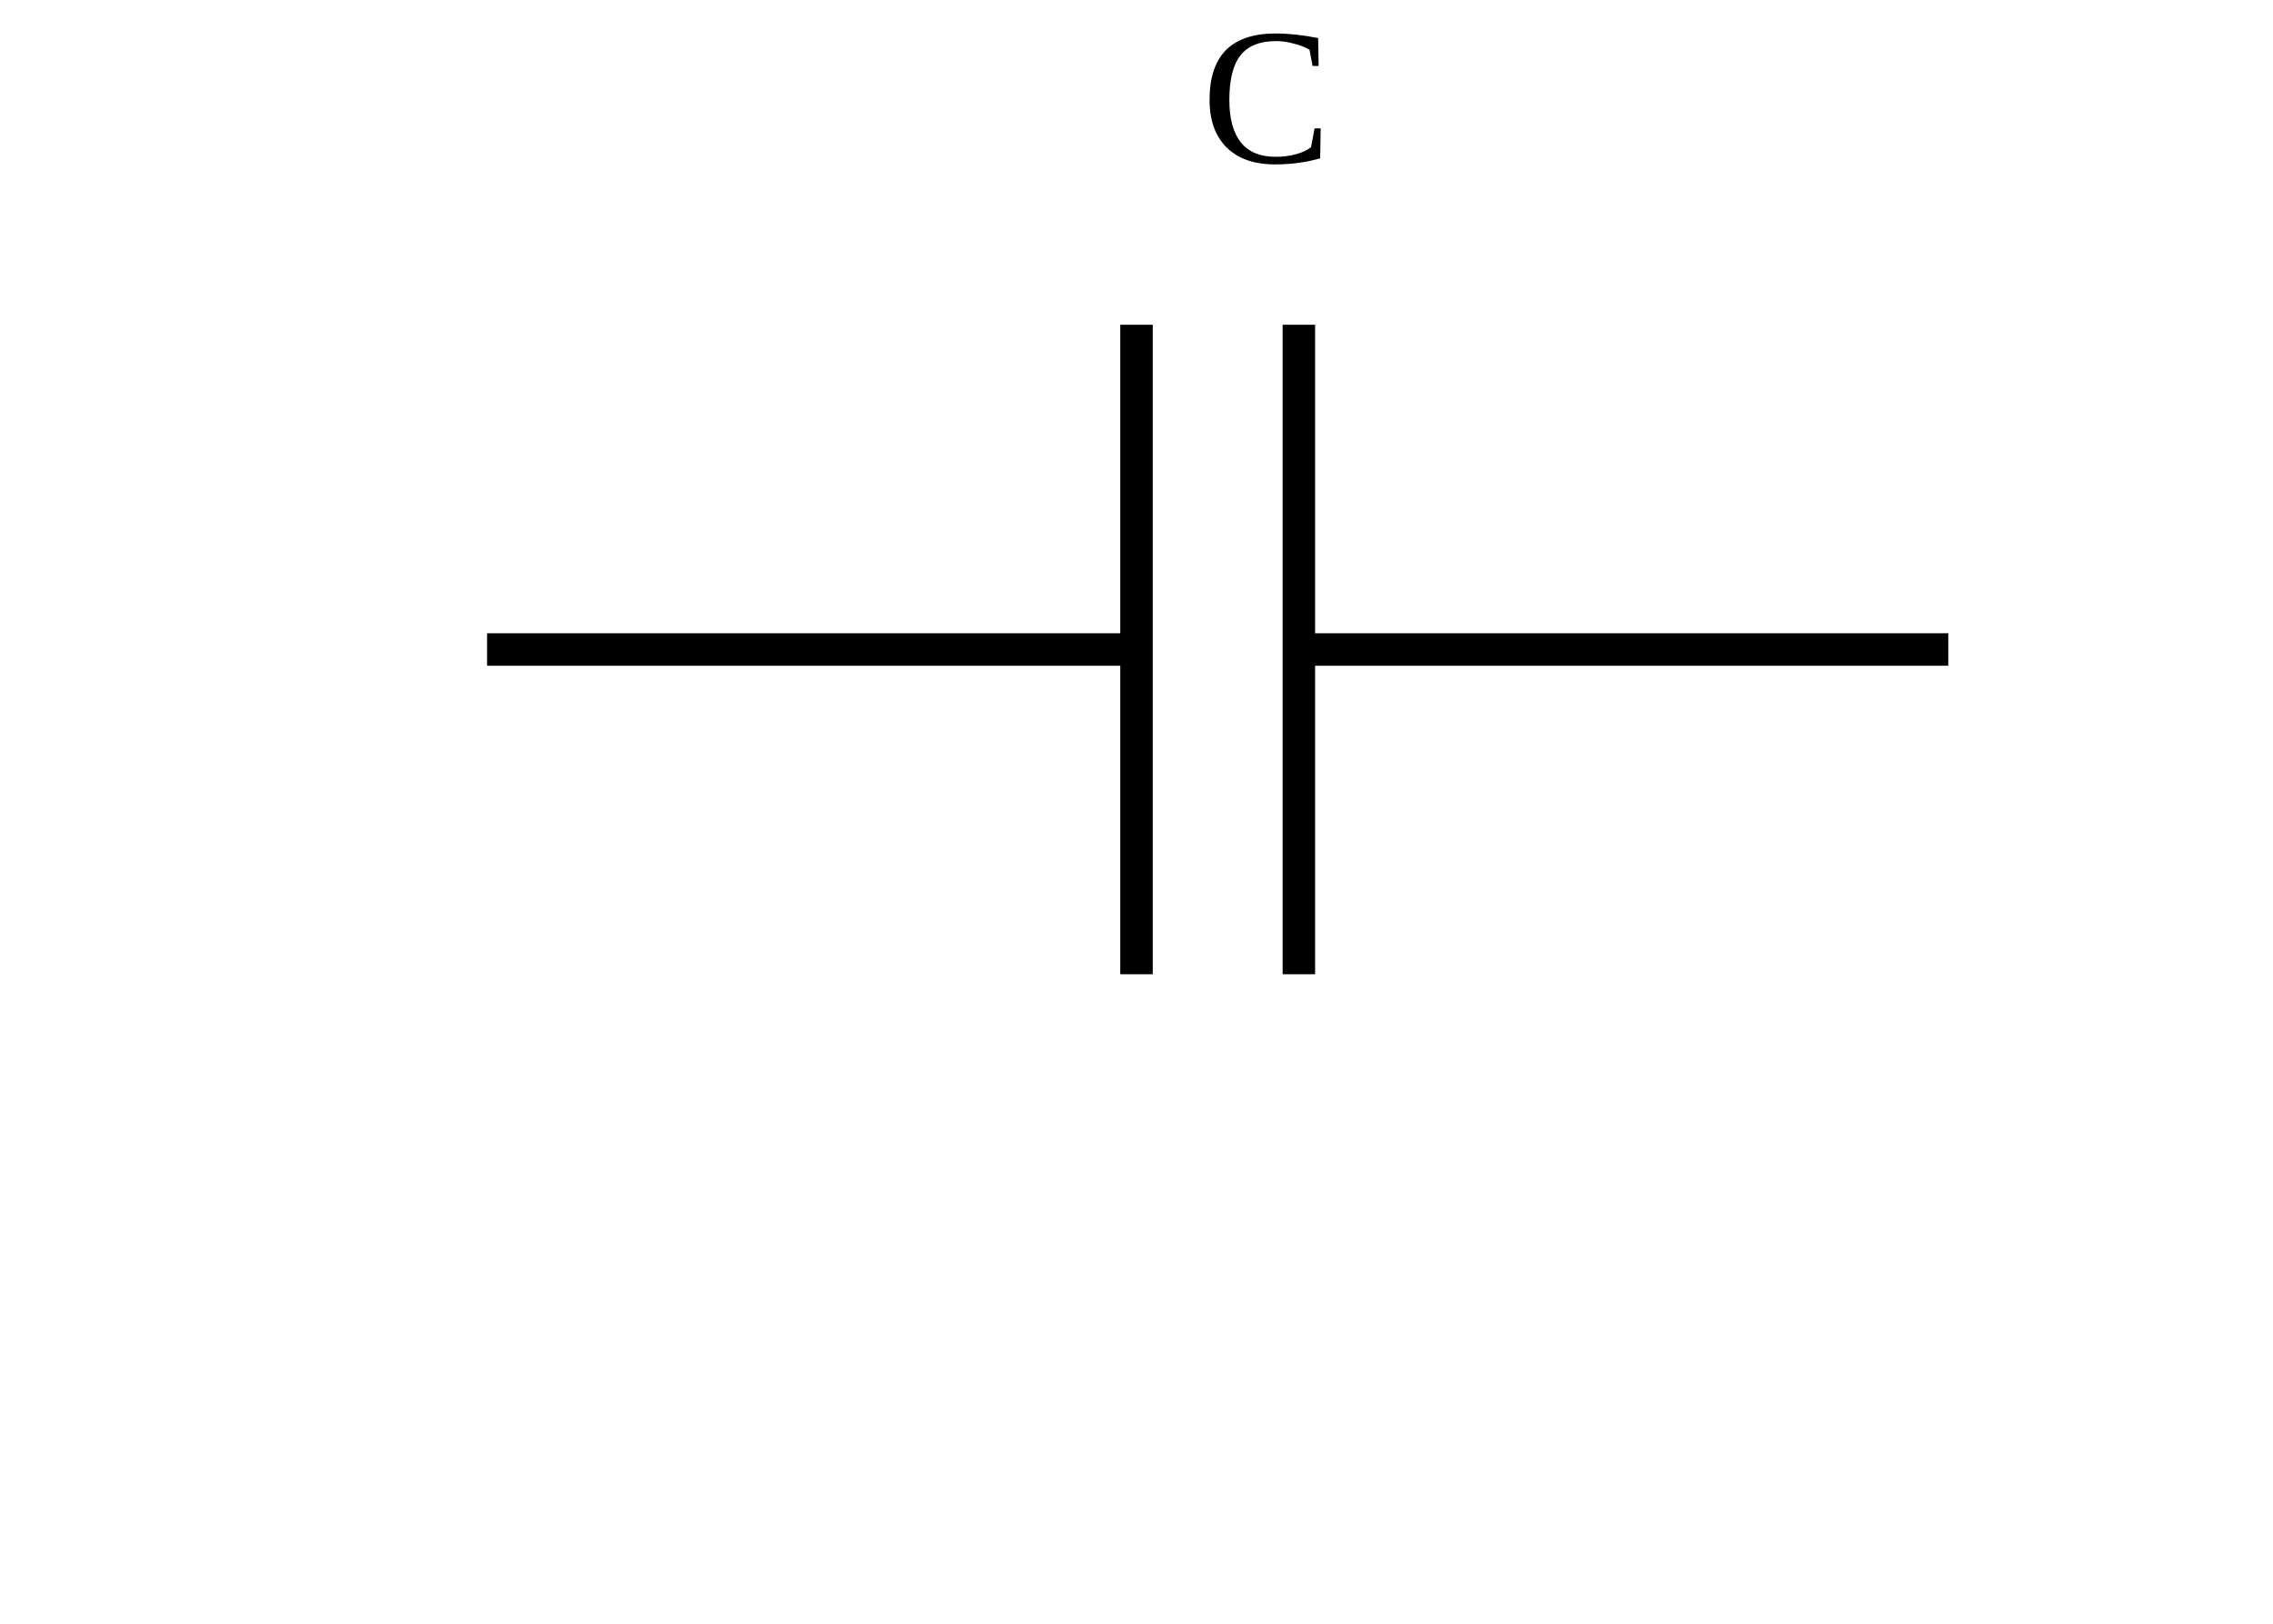
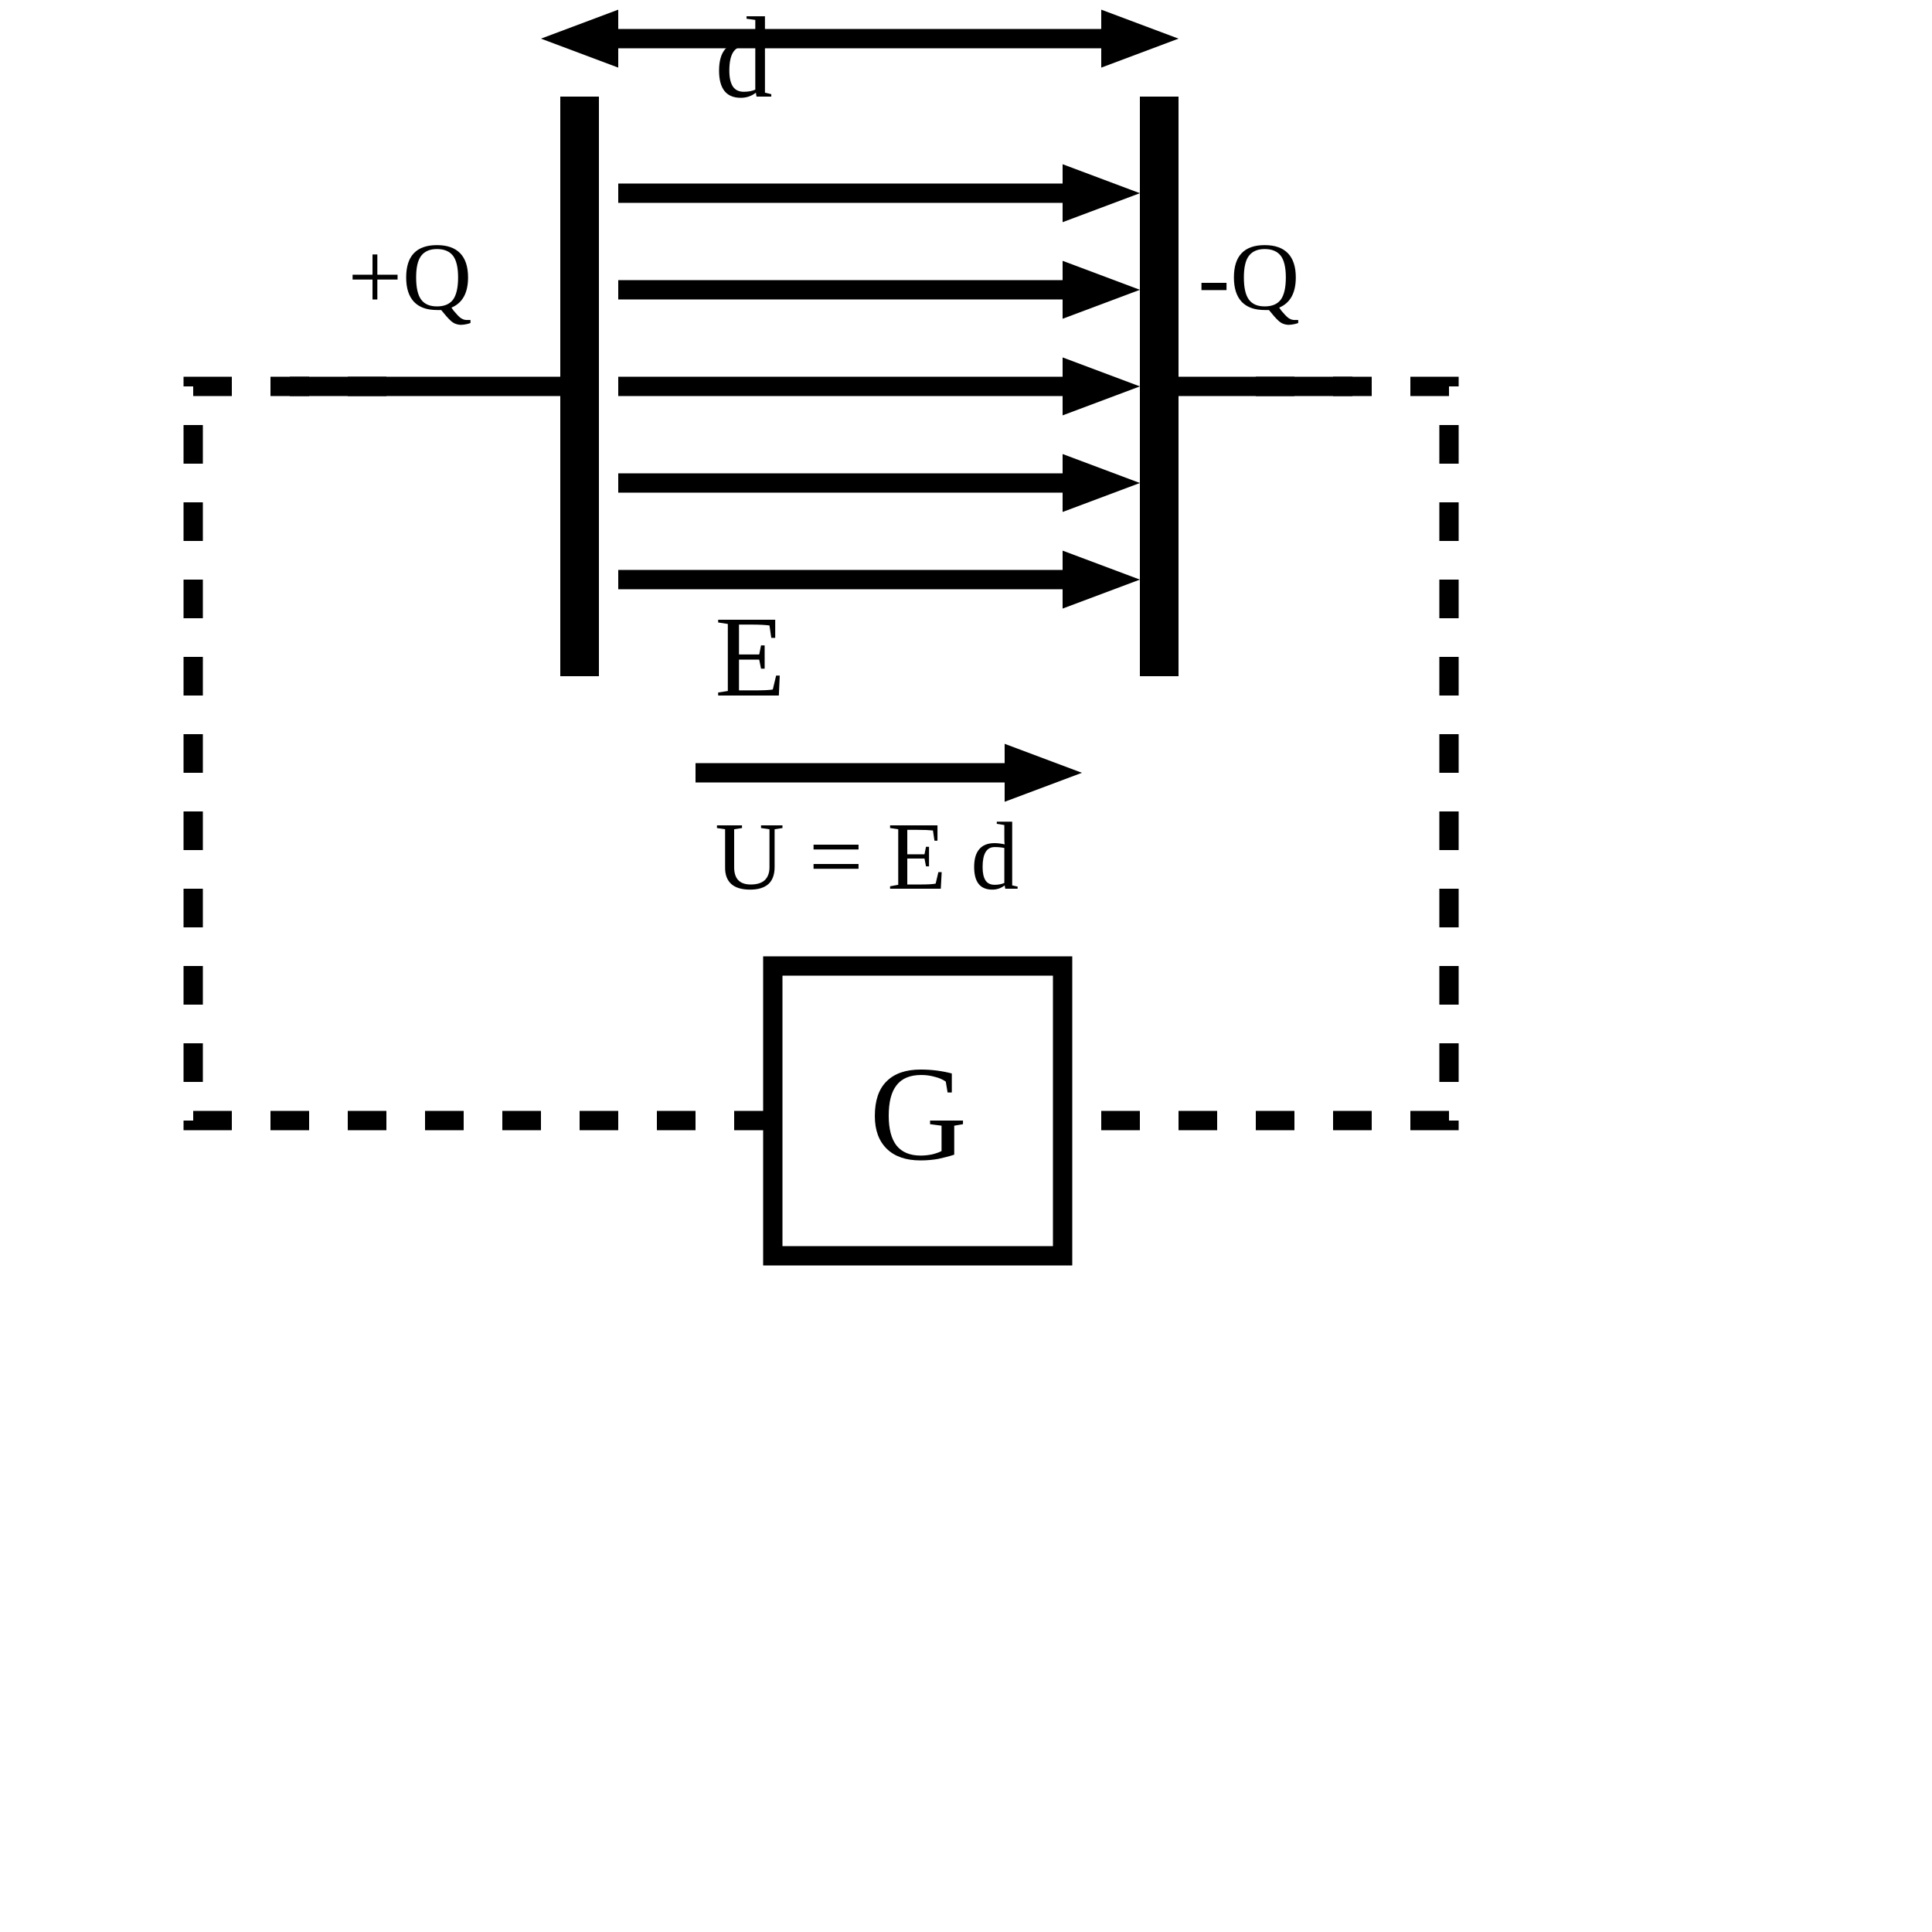
- <svg xmlns="http://www.w3.org/2000/svg" width="70.00" height="50.00" viewBox="0.0 0.0 70.0 50.0" viewPort="0 0 70px 50px" version="1.1">
-   <line x1="15" y1="20" x2="35" y2="20" style="stroke:black;" />
-   <line x1="40" y1="20" x2="60" y2="20" style="stroke:black;" />
-   <line x1="35" y1="10" x2="35" y2="30" style="stroke:black;" />
-   <line x1="40" y1="10" x2="40" y2="30" style="stroke:black;" />
-   <text x="37" y="5" font-size="6">C</text>
+ <svg xmlns="http://www.w3.org/2000/svg" width="100.00" height="100.00" viewBox="0.0 0.0 100.0 100.0" viewPort="0 0 100px 50px" version="1.1">
+   <defs>
+     <marker id="endarrow" markerWidth="4" markerHeight="3" refX="0" refY="1.5" orient="auto" markerUnits="strokeWidth">
+       <polygon points="0 0, 4 1.5, 0 3" fill="black" />
+     </marker>
+     <marker id="arrow" markerWidth="4" markerHeight="3" refX="4" refY="1.5" orient="auto" markerUnits="strokeWidth">
+       <polygon points="4 0, 0 1.5, 4 3" fill="black" />
+     </marker>
+   </defs>
+   <line x1="15" y1="20" x2="30" y2="20" style="stroke:black" />
+   <line x1="60" y1="20" x2="70" y2="20" style="stroke:black;" />
+   <line x1="32" y1="10" x2="55" y2="10" style="stroke:black" marker-end="url(#endarrow)" />
+   <line x1="32" y1="15" x2="55" y2="15" style="stroke:black" marker-end="url(#endarrow)" />
+   <line x1="32" y1="20" x2="55" y2="20" style="stroke:black" marker-end="url(#endarrow)" />
+   <line x1="32" y1="25" x2="55" y2="25" style="stroke:black" marker-end="url(#endarrow)" />
+   <line x1="32" y1="30" x2="55" y2="30" style="stroke:black" marker-end="url(#endarrow)" />
+   <text x="37" y="36" font-size="6">E</text>
+   <line x1="30" y1="5" x2="30" y2="35" style="stroke:black;stroke-width:2px" />
+   <line x1="60" y1="5" x2="60" y2="35" style="stroke:black;stroke-width:2px" />
+   <text x="37" y="5" font-size="6">d</text>
+   <line x1="32" y1="2" x2="57" y2="2" style="stroke:black" marker-start="url(#arrow)" marker-end="url(#endarrow)" />
+   <line x1="36" y1="40" x2="52" y2="40" style="stroke:black" marker-end="url(#endarrow)" />
+   <text x="37" y="46" font-size="5">U = E d</text>
+   <text x="18" y="16" font-size="5">+Q</text>
+   <text x="62" y="16" font-size="5">-Q</text>
+   <rect x="40" y="50" width="15" height="15" style="stroke:black;fill:none;stroke-width:1px" />
+   <text x="45" y="60" font-size="7">G</text>
+   <polyline points=" 20 20, 10  20, 10 58, 40 58" style="stroke:black;fill:none;stroke-width:1px; stroke-dasharray:2,2" />
+   <polyline points=" 65 20, 75  20, 75 58, 56 58" style="stroke:black;fill:none;stroke-width:1px;stroke-dasharray:2,2" />
</svg>
